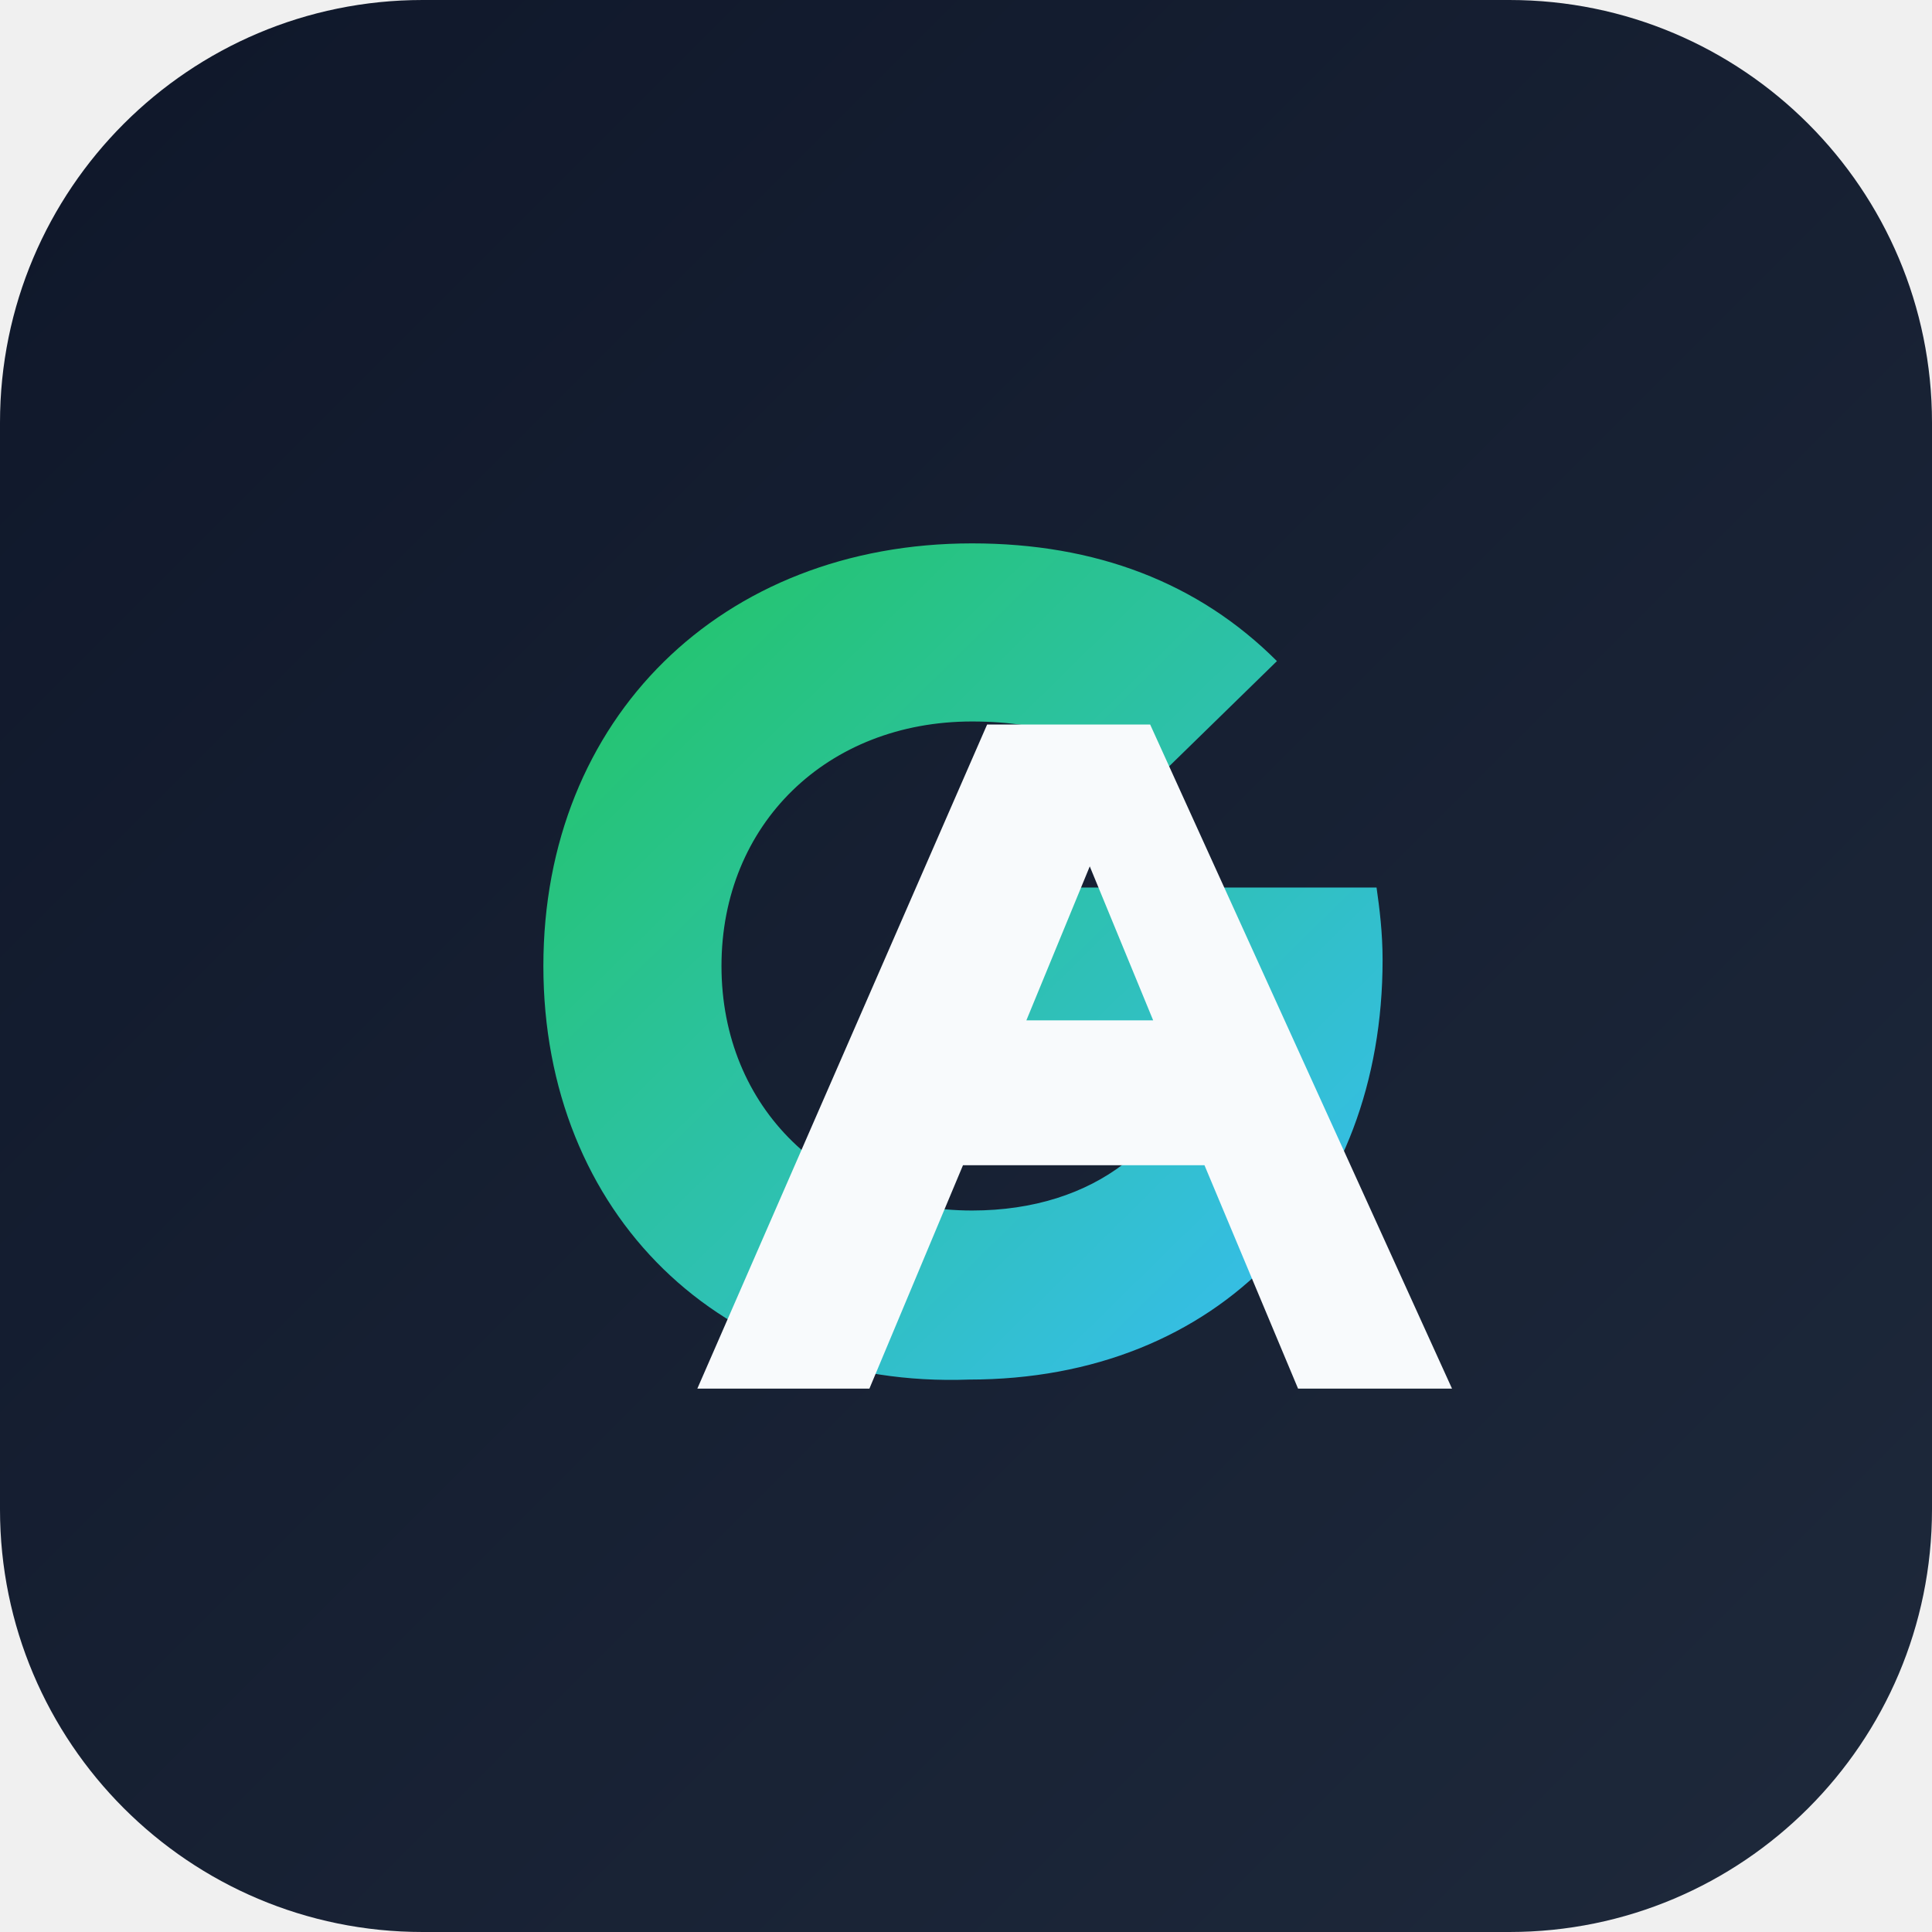
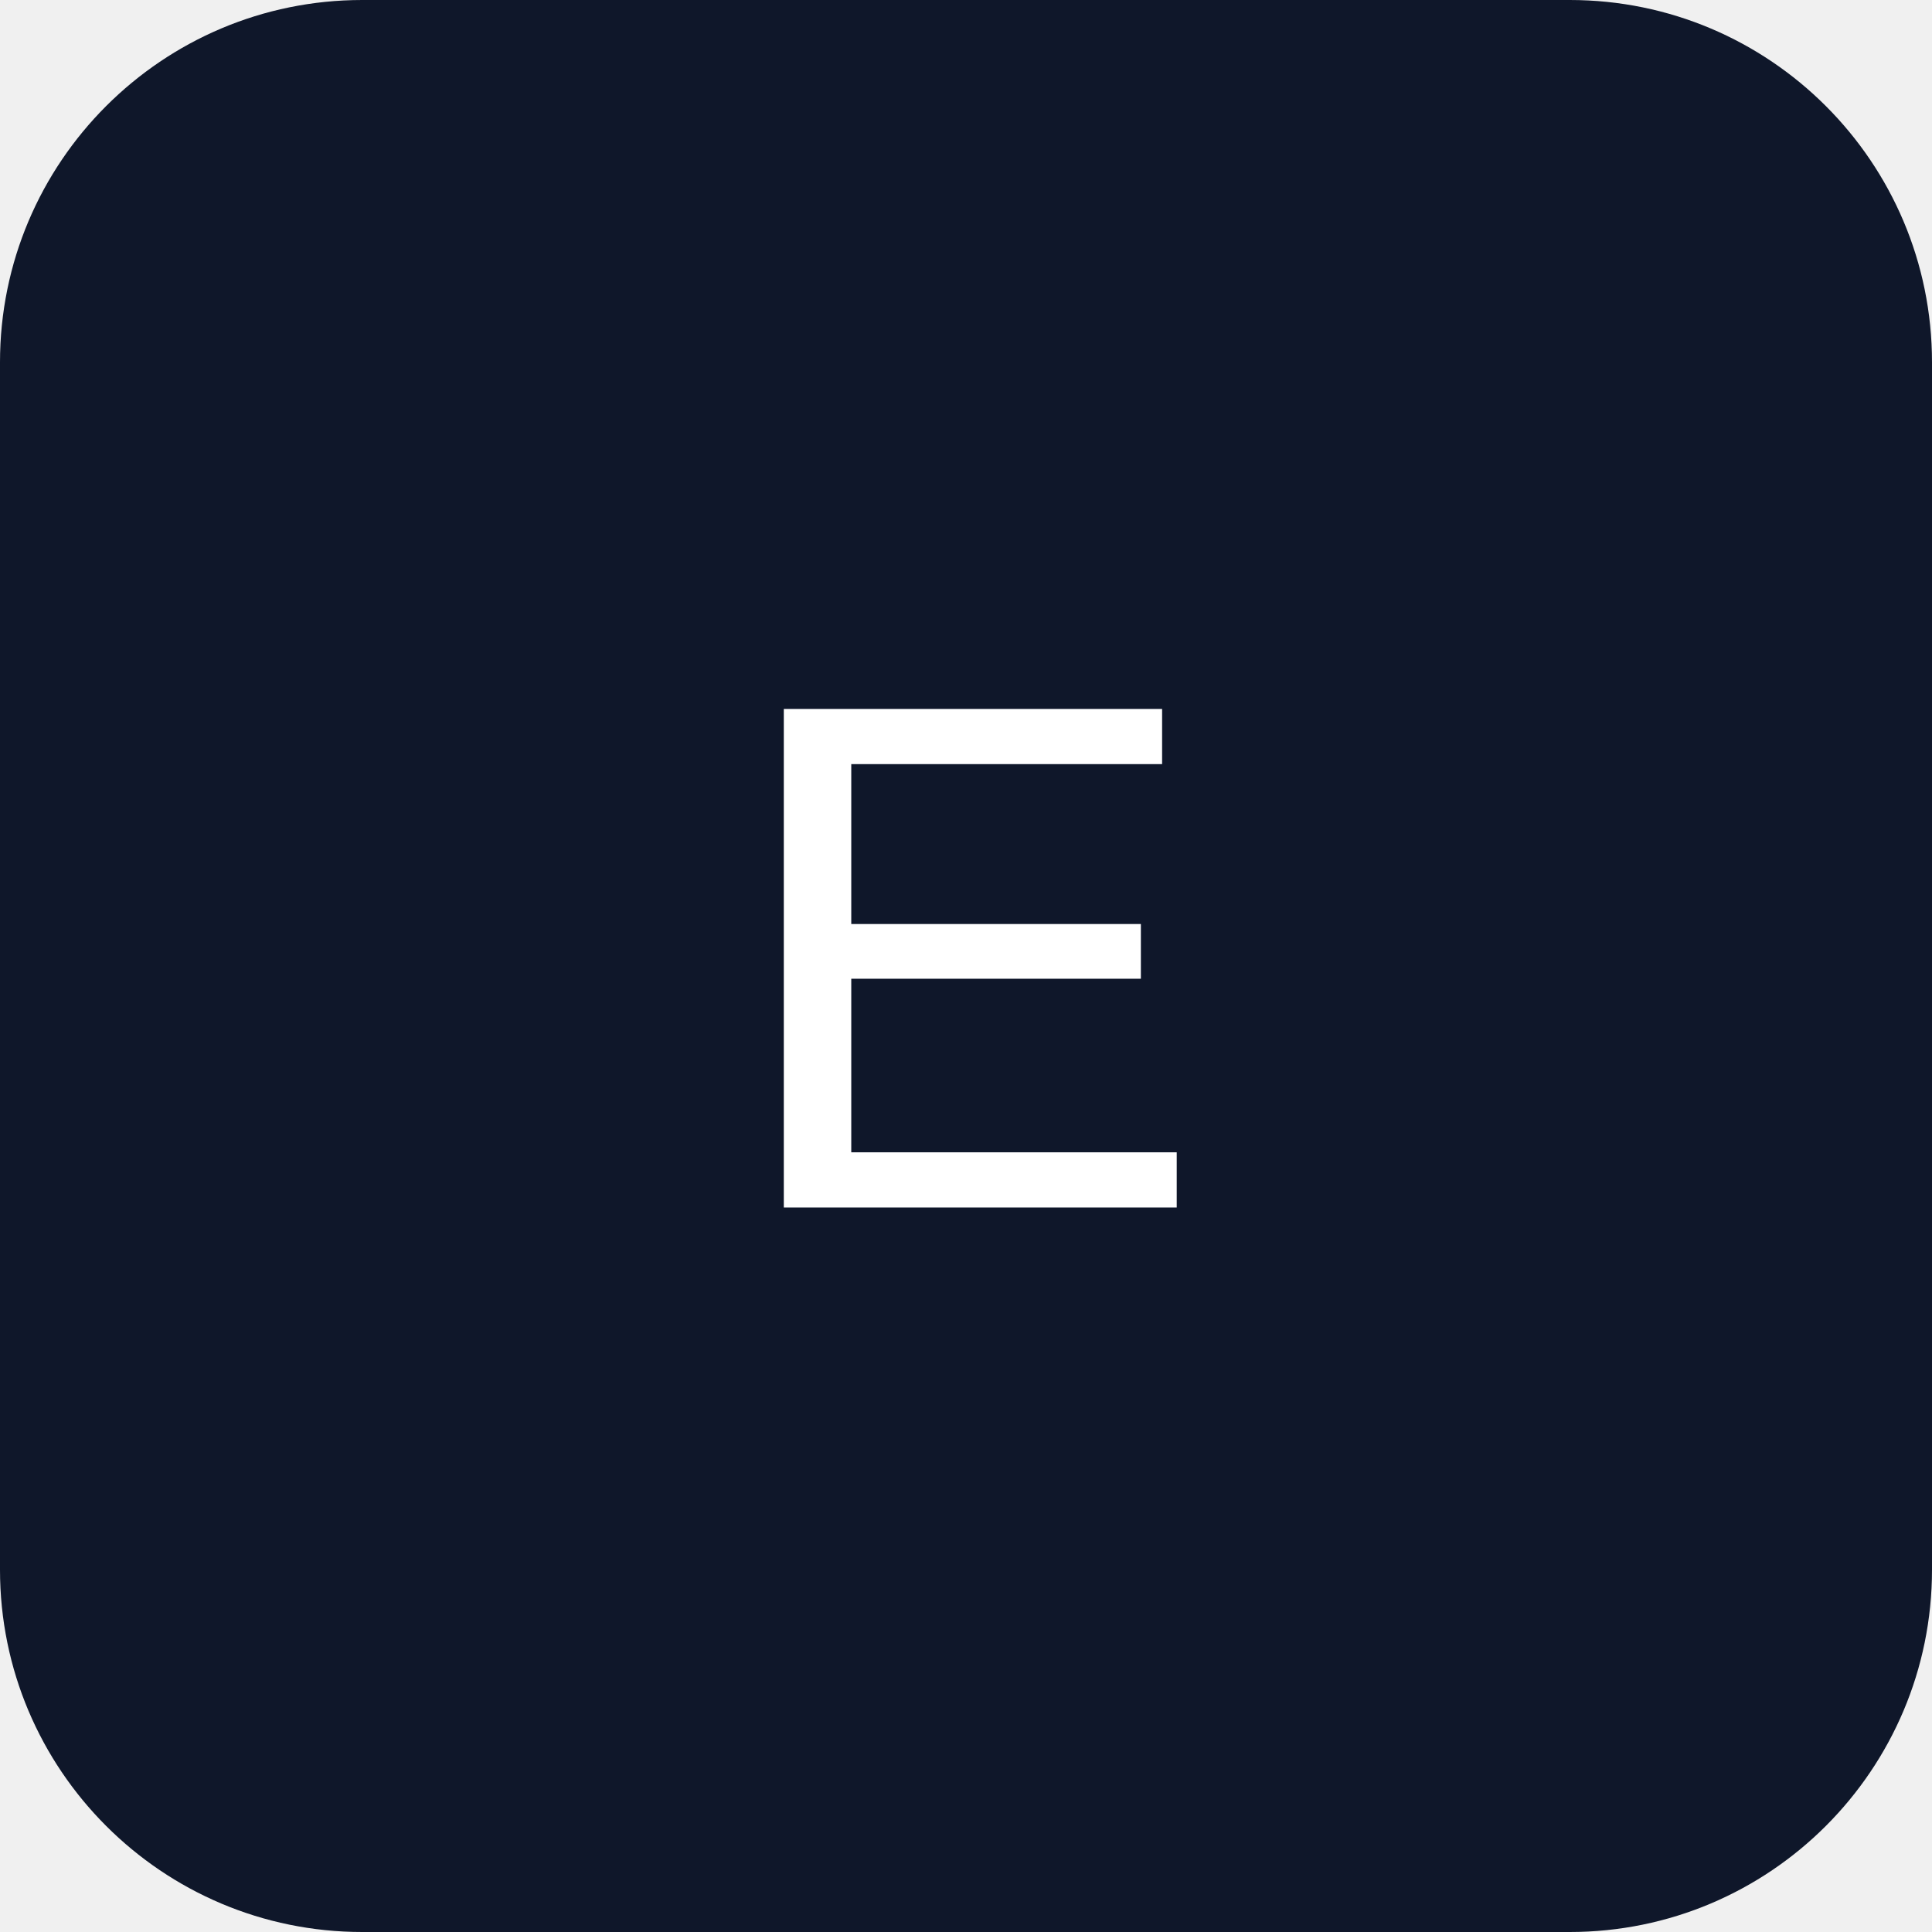
- <svg xmlns="http://www.w3.org/2000/svg" viewBox="0 0 64 64" role="img" aria-labelledby="title desc">
-   <defs>
-     <linearGradient id="bg" x1="0" y1="0" x2="1" y2="1">
-       <stop offset="0%" stop-color="#0f172a" />
-       <stop offset="100%" stop-color="#1e293b" />
-     </linearGradient>
-     <linearGradient id="accent" x1="0" y1="0" x2="1" y2="1">
-       <stop offset="0%" stop-color="#22c55e" />
-       <stop offset="100%" stop-color="#38bdf8" />
-     </linearGradient>
-   </defs>
-   <rect width="64" height="64" rx="14" fill="url(#bg)" />
-   <path d="M18 32c0-8.2 5.9-14 14.2-14 4.1 0 7.5 1.3 10.1 3.9l-4.2 4.1c-1.5-1.4-3.4-2.1-5.9-2.1-4.8 0-8.3 3.4-8.3 8.1s3.5 8.1 8.3 8.1c4.1 0 6.8-2.3 7.4-5.4h-7.4v-5.3h13.4c.1.7.2 1.5.2 2.4 0 8.1-5.4 13.9-13.7 13.9C23.9 46 18 40.2 18 32Z" fill="url(#accent)" />
-   <path d="M43 46l-3.1-7.4h-8L28.8 46h-5.7l9.6-22h5.4l10 22H43Zm-9-12.2h4.2l-2.1-5.1-2.1 5.1Z" fill="#f8fafc" />
+ <svg xmlns="http://www.w3.org/2000/svg" viewBox="0 0 64 64">
+   <rect width="64" height="64" rx="12" fill="#0f172a" />
+   <text x="32" y="40" text-anchor="middle" font-size="24" fill="#ffffff" font-family="Arial, sans-serif">E</text>
</svg>
